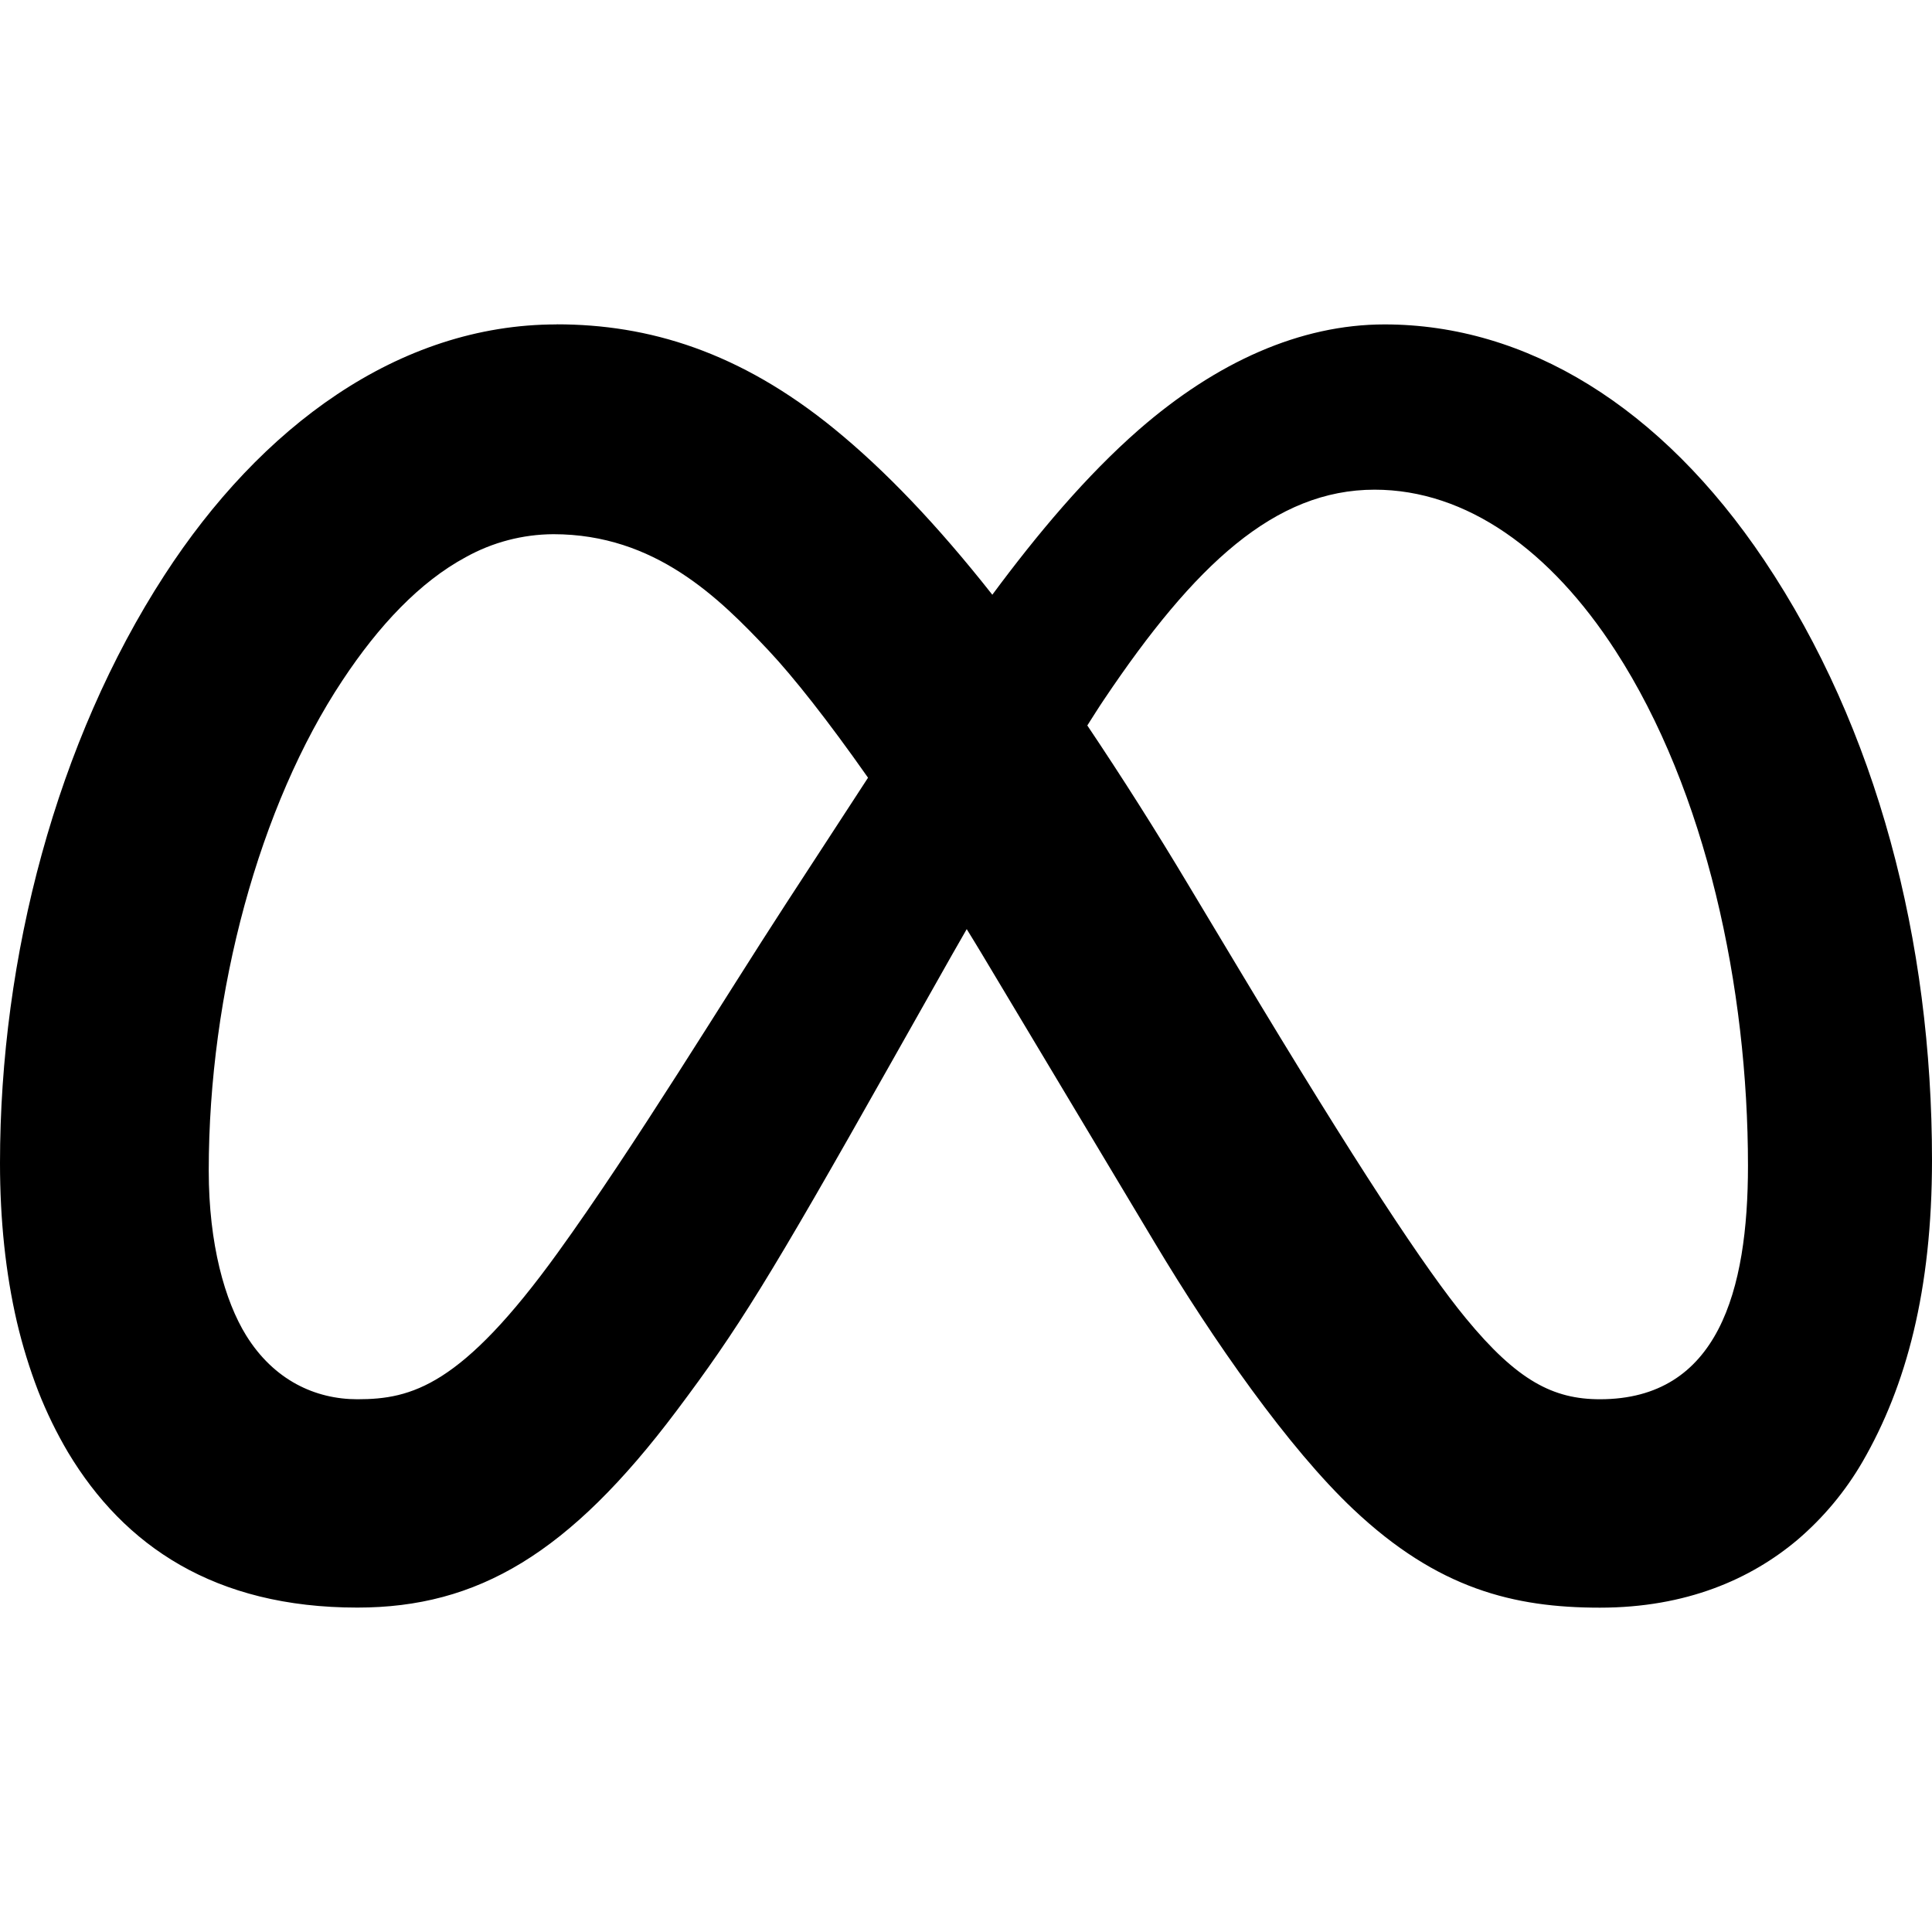
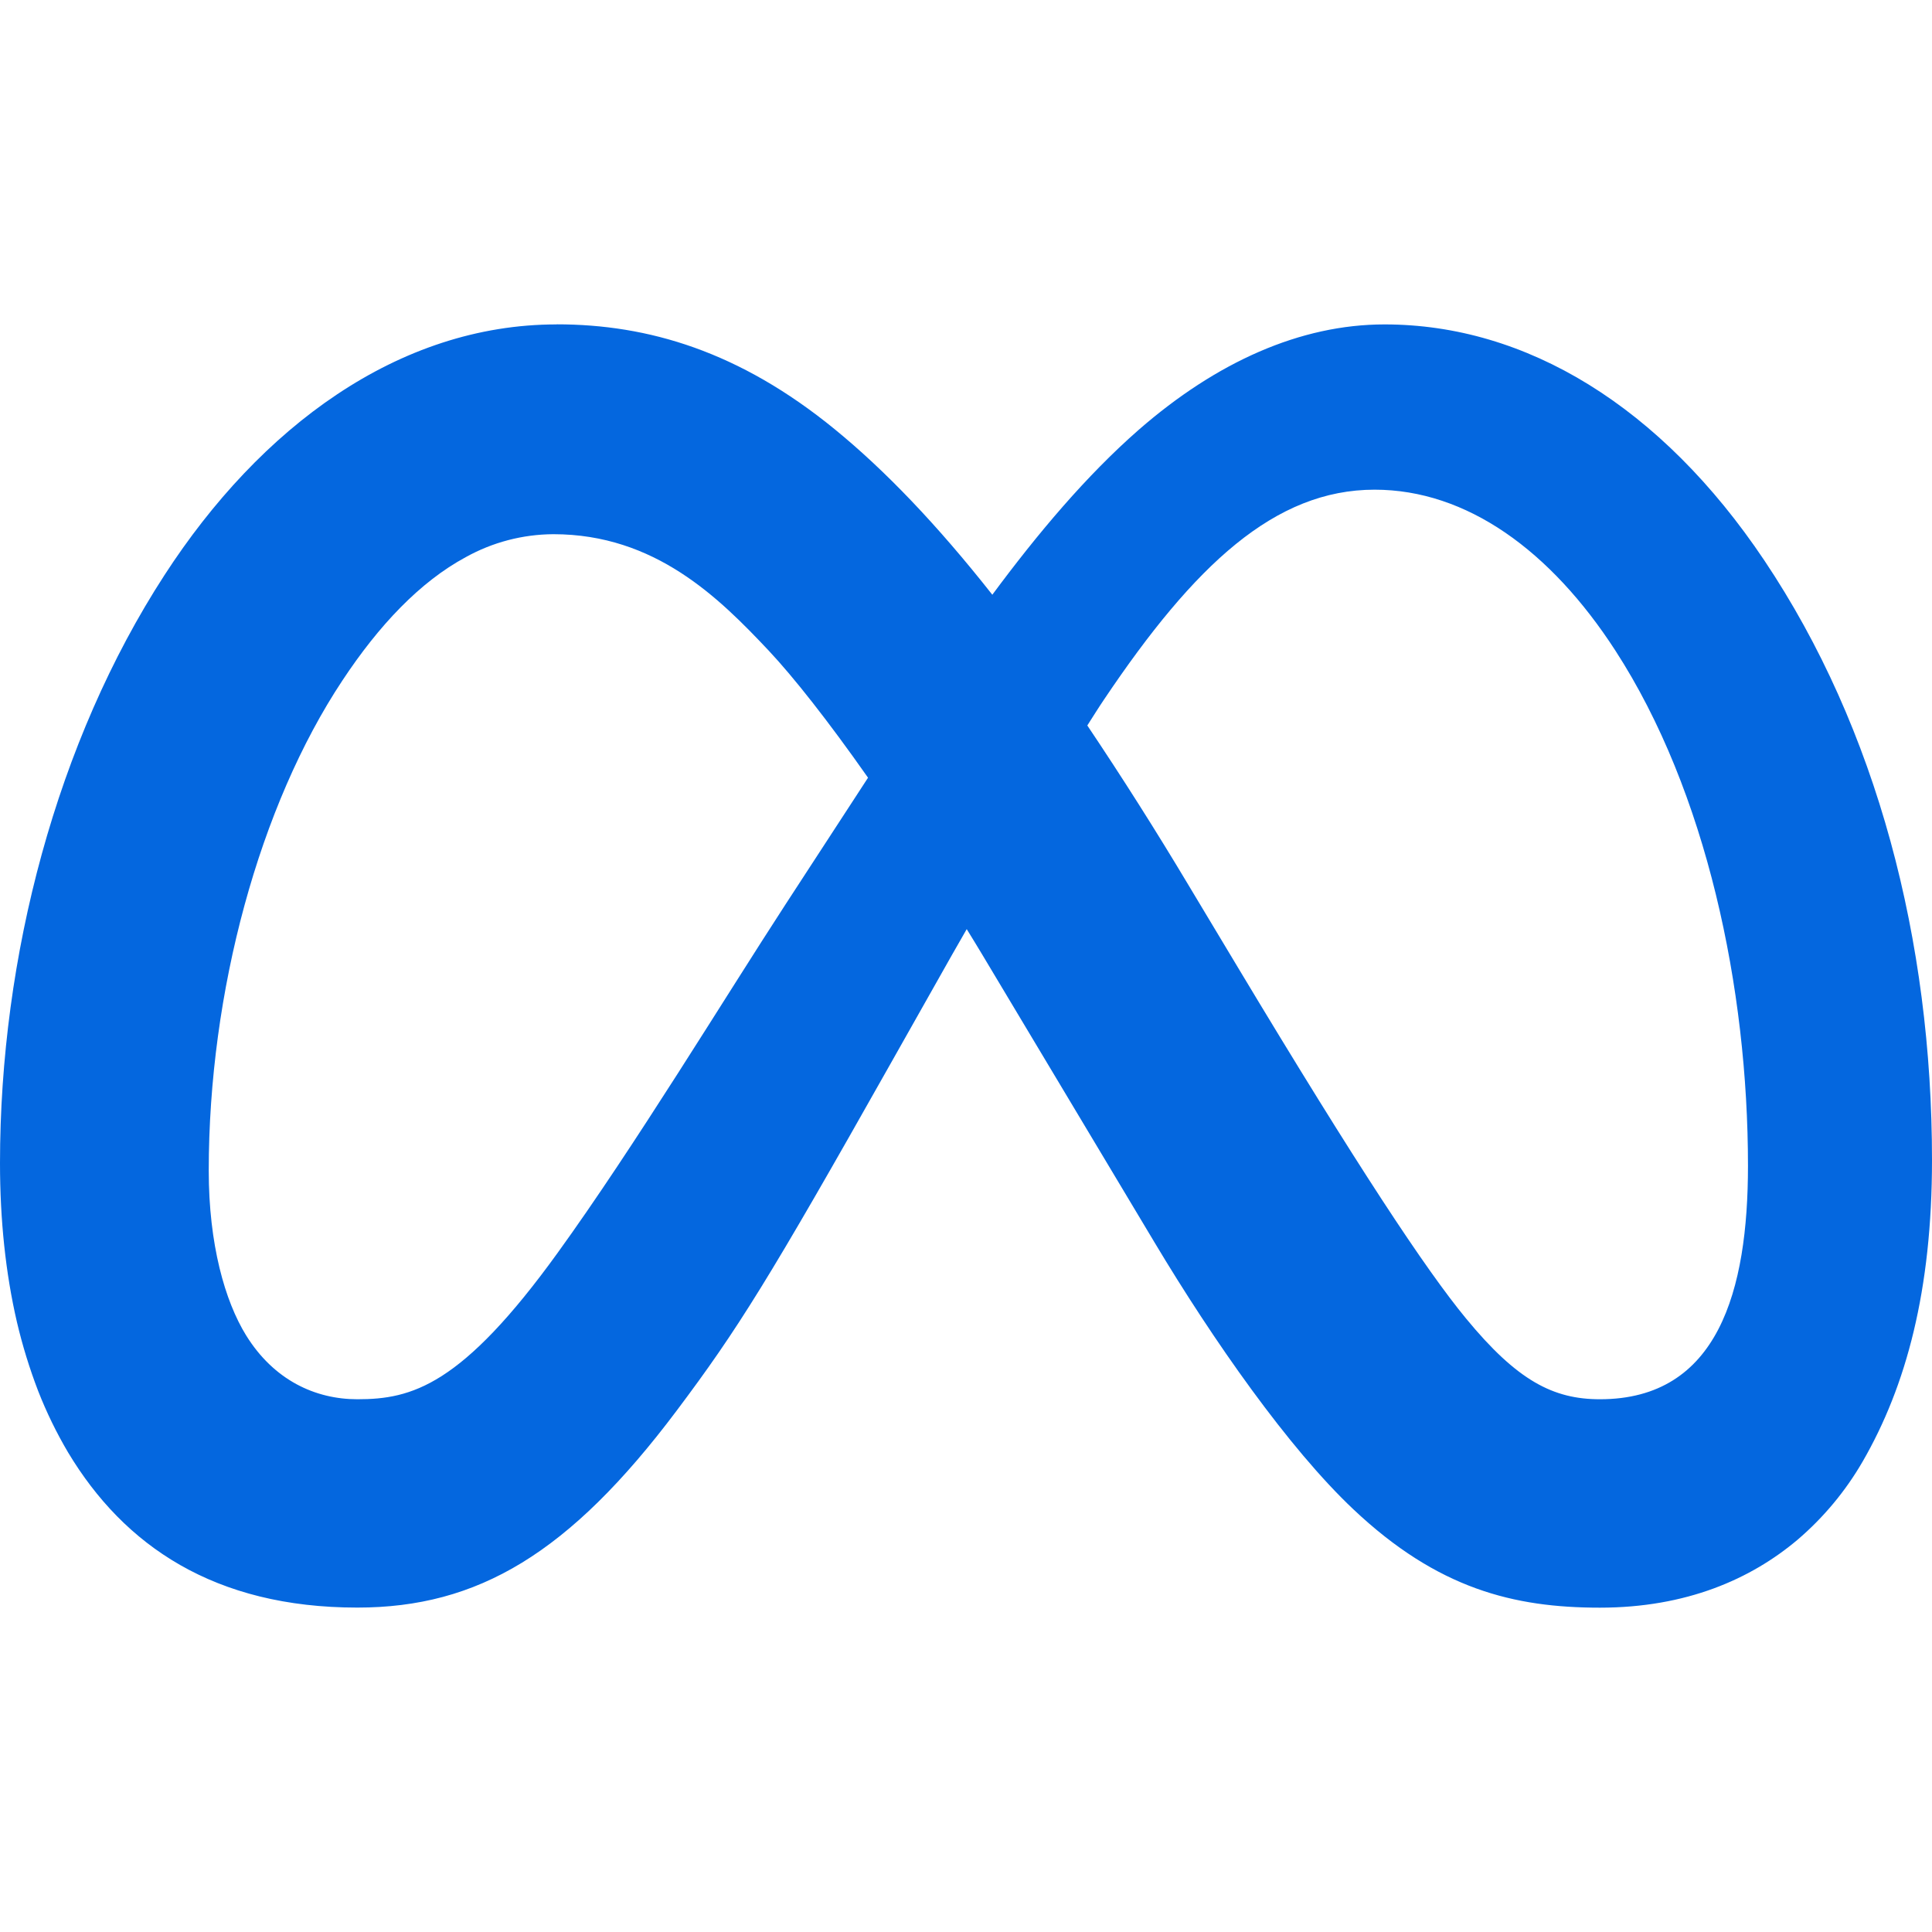
- <svg xmlns="http://www.w3.org/2000/svg" role="img" viewBox="0 0 24 24">
+ <svg xmlns="http://www.w3.org/2000/svg" viewBox="0 0 24 24" fill="#0467DF">
  <path d="M6.915 4.03c-1.968 0-3.683 1.28-4.871 3.113C.704 9.208 0 11.883 0 14.449c0 .706.07 1.369.21 1.973a6.624 6.624 0 0 0 .265.86 5.297 5.297 0 0 0 .371.761c.696 1.159 1.818 1.927 3.593 1.927 1.497 0 2.633-.671 3.965-2.444.76-1.012 1.144-1.626 2.663-4.32l.756-1.339.186-.325c.061.1.121.196.183.3l2.152 3.595c.724 1.21 1.665 2.556 2.47 3.314 1.046.987 1.992 1.22 3.06 1.22 1.075 0 1.876-.355 2.455-.843a3.743 3.743 0 0 0 .81-.973c.542-.939.861-2.127.861-3.745 0-2.72-.681-5.357-2.084-7.45-1.282-1.912-2.957-2.93-4.716-2.93-1.047 0-2.088.467-3.053 1.308-.652.57-1.257 1.29-1.82 2.05-.69-.875-1.335-1.547-1.958-2.056-1.182-.966-2.315-1.303-3.454-1.303zm10.16 2.053c1.147 0 2.188.758 2.992 1.999 1.132 1.748 1.647 4.195 1.647 6.4 0 1.548-.368 2.9-1.839 2.9-.58 0-1.027-.23-1.664-1.004-.496-.601-1.343-1.878-2.832-4.358l-.617-1.028a44.908 44.908 0 0 0-1.255-1.98c.07-.109.141-.224.211-.327 1.12-1.667 2.118-2.602 3.358-2.602zm-10.201.553c1.265 0 2.058.791 2.675 1.446.307.327.737.871 1.234 1.579l-1.02 1.566c-.757 1.163-1.882 3.017-2.837 4.338-1.191 1.649-1.81 1.817-2.486 1.817-.524 0-1.038-.237-1.383-.794-.263-.426-.464-1.13-.464-2.046 0-2.221.63-4.535 1.66-6.088.454-.687.964-1.226 1.533-1.533a2.264 2.264 0 0 1 1.088-.285z" />
</svg>
